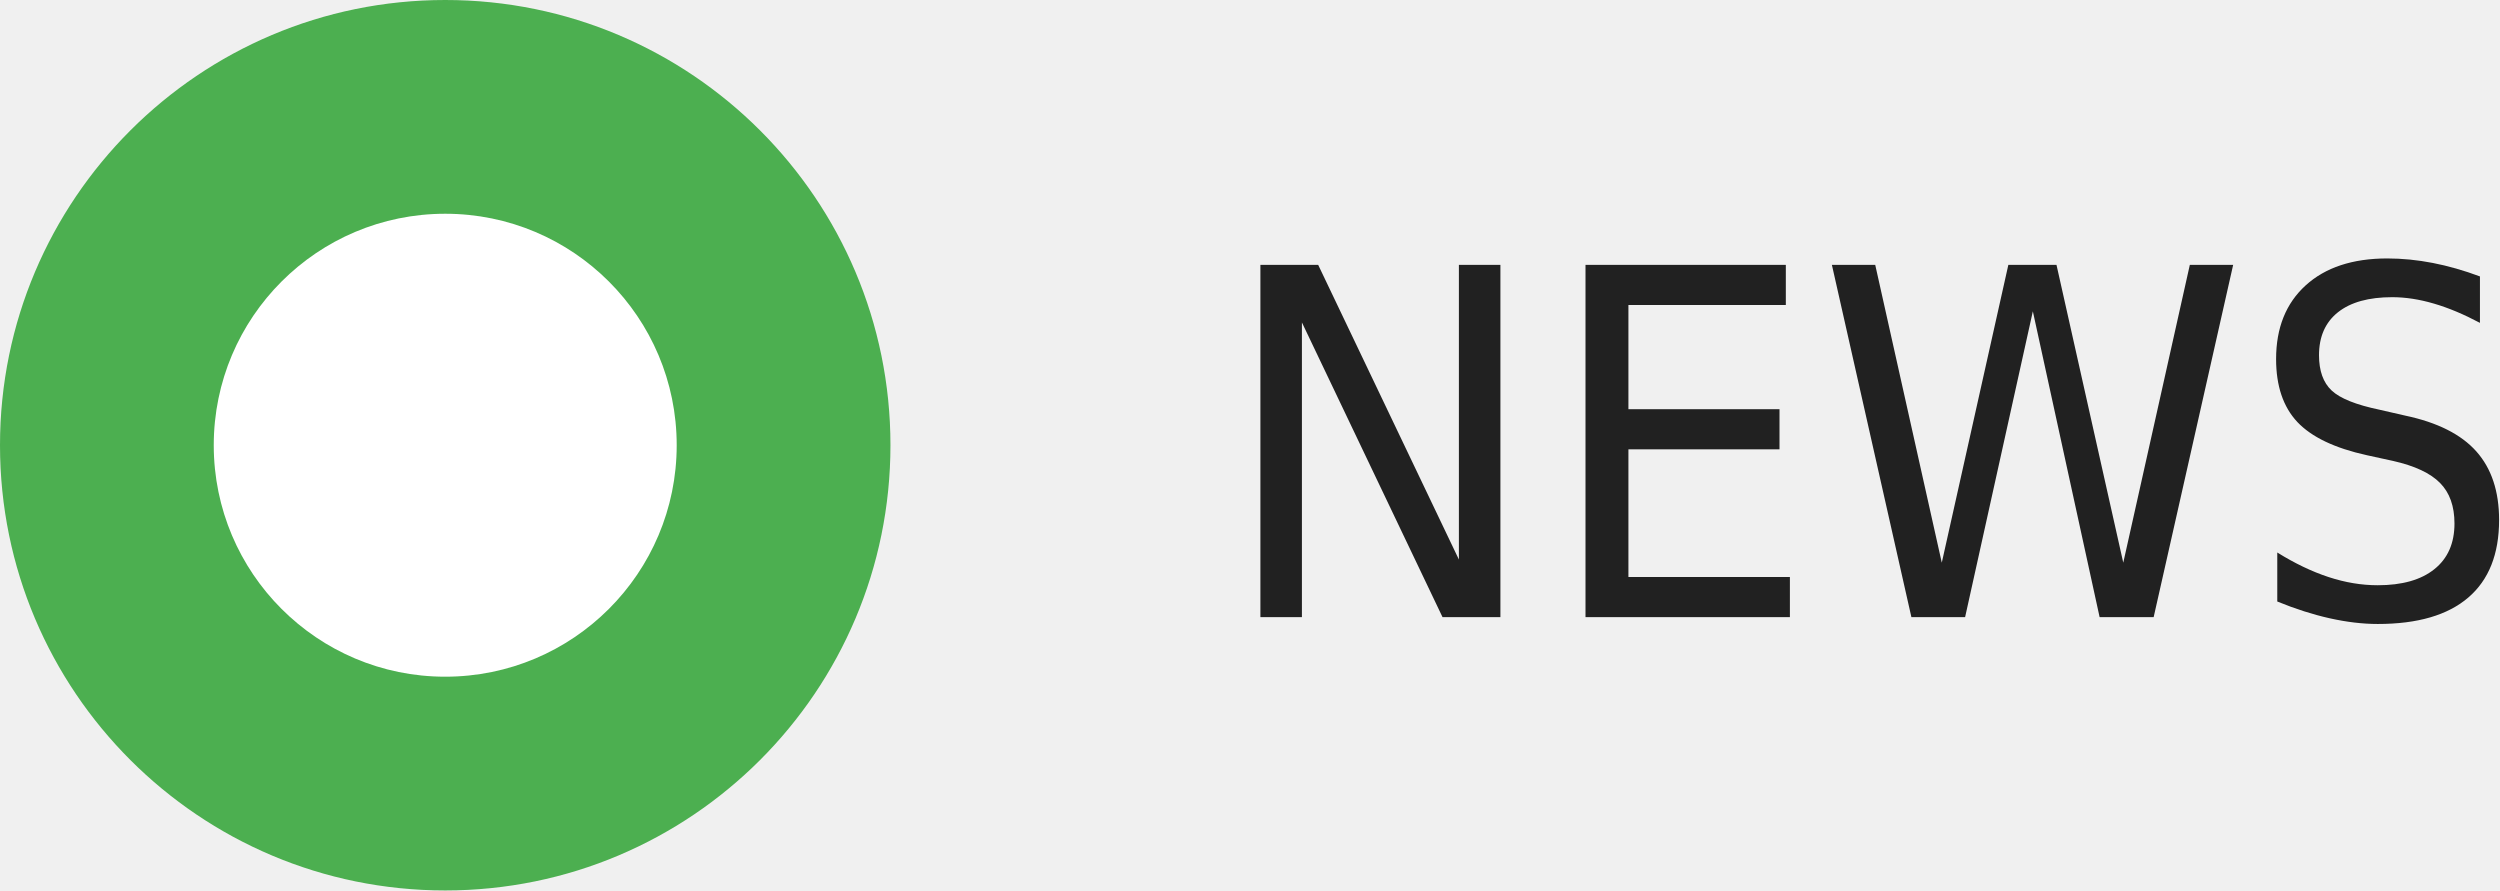
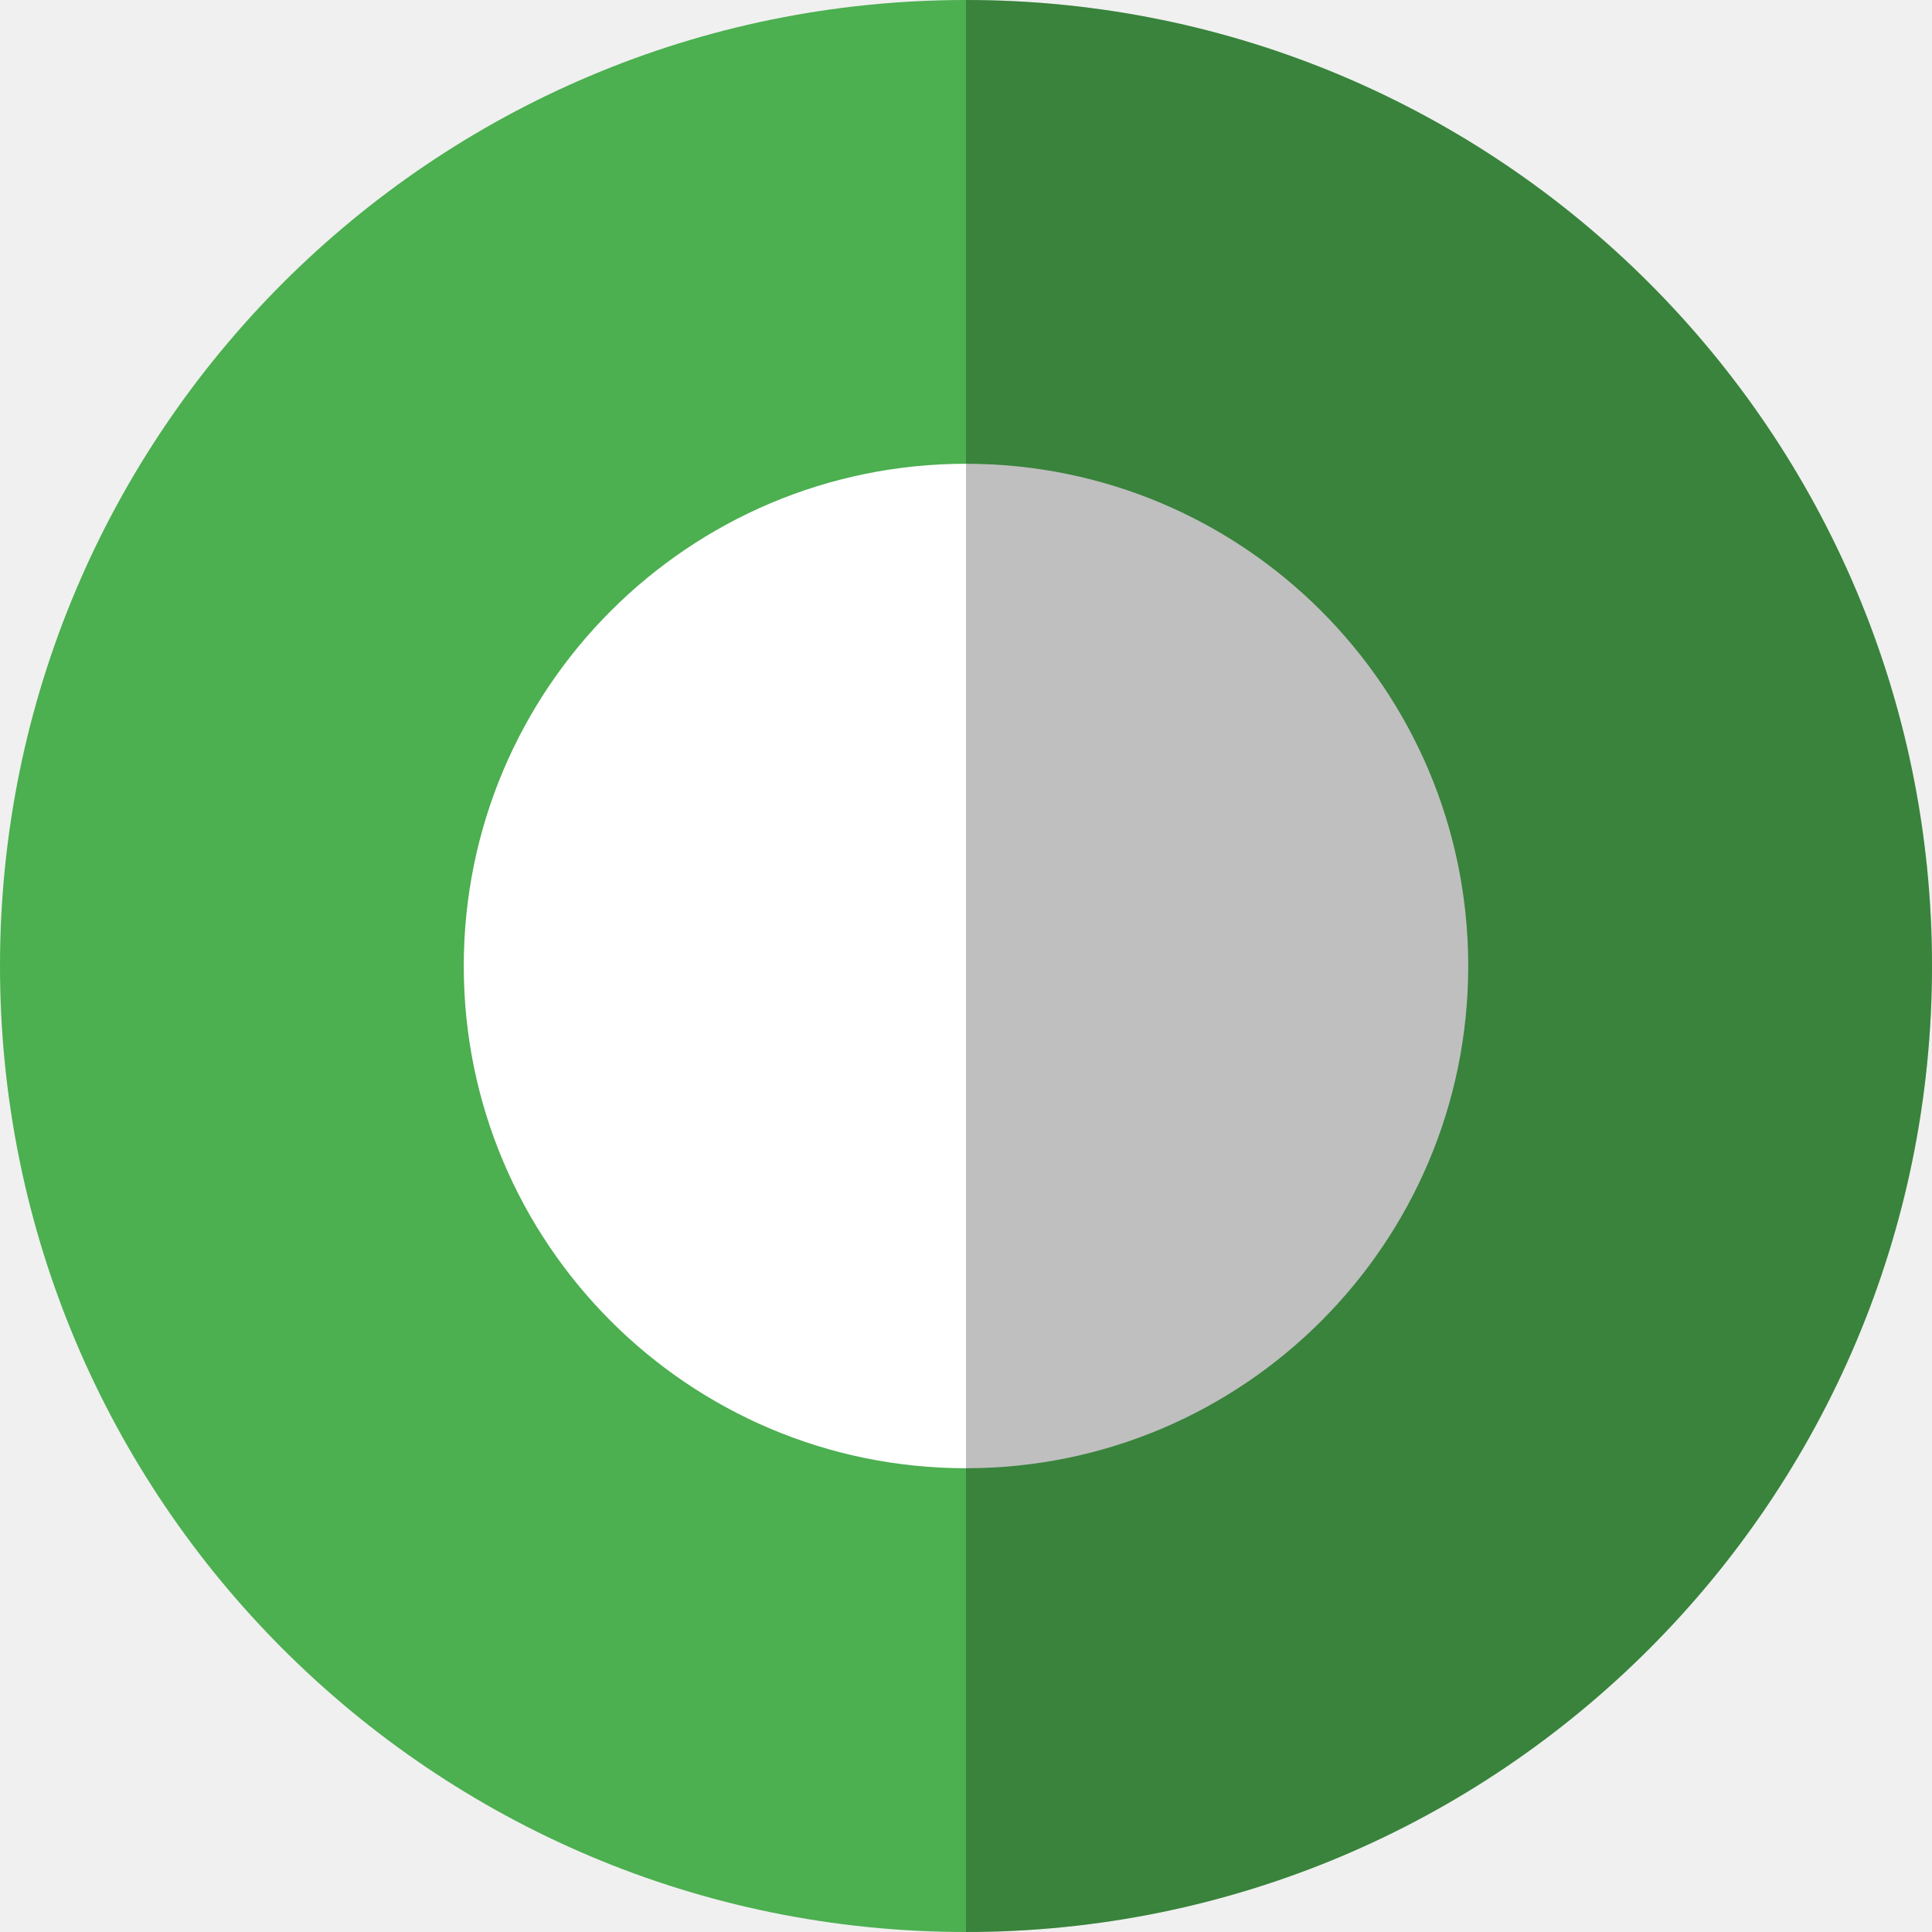
- <svg xmlns="http://www.w3.org/2000/svg" width="365.05mm" height="130.024mm" viewBox="0 0 365.05 130.024" version="1.1" id="svg8" style="enable-background:new">
+ <svg xmlns="http://www.w3.org/2000/svg" width="130.024mm" height="130.024mm" viewBox="0 0 130.024 130.024" version="1.1" id="svg8" style="enable-background:new">
  <defs id="defs2">
    <clipPath clipPathUnits="userSpaceOnUse" id="clipPath5541">
      <circle r="65.012" cx="65.012" cy="65.012" id="circle5543" style="fill:#4caf50;fill-opacity:1;stroke:none;stroke-width:0.265" />
    </clipPath>
  </defs>
-   <g id="layer1" style="display:inline;opacity:1" transform="translate(-39.9881,-83.48811)">
+   <g id="layer1" style="display:inline;opacity:1" transform="translate(-39.9881,-83.4881)">
    <circle style="fill:#4caf50;fill-opacity:1;stroke:none;stroke-width:0.265" id="path5064" cy="148.5" cx="105" r="65.012" />
  </g>
-   <g id="layer2" style="display:inline" transform="translate(-39.9881,-83.48811)">
+   <g id="layer2" style="display:inline" transform="translate(-39.9881,-83.4881)">
    <circle style="fill:#ffffff;fill-opacity:1;stroke:none;stroke-width:0.301" id="path5085" cx="105" cy="148.5" r="33.8" />
  </g>
-   <g transform="translate(-39.9881,-83.48811)" style="display:inline;opacity:1" id="g5539">
-     <text xml:space="preserve" style="font-style:normal;font-variant:normal;font-weight:normal;font-stretch:semi-condensed;font-size:70.556px;line-height:125%;font-family:'DejaVu Sans';-inkscape-font-specification:'DejaVu Sans Semi-Condensed';letter-spacing:0px;word-spacing:0px;fill:#212121;fill-opacity:1;stroke:none;stroke-width:1px;stroke-linecap:butt;stroke-linejoin:miter;stroke-opacity:1;" x="217.797" y="173.6" id="text4141">
-       <tspan id="tspan4143" x="217.797" y="173.6" style="font-style:normal;font-variant:normal;font-weight:normal;font-stretch:semi-condensed;font-family:'DejaVu Sans';-inkscape-font-specification:'DejaVu Sans Semi-Condensed';fill:#212121;fill-opacity:1;">NEWS</tspan>
-     </text>
-   </g>
-   <g id="layer6" style="display:none" transform="translate(-1.8193244e-6,-1.4027671e-5)">
-     <rect style="opacity:1;fill:#000000;fill-opacity:0.251;stroke:none;stroke-width:0.265" id="rect5535" width="65.012" height="130.024" x="65.012" y="-0.003" clip-path="url(#clipPath5541)" />
+   <g transform="translate(-39.9881,-83.4881)" style="display:inline;opacity:1" id="g5539" />
+   <g id="layer6" style="display:inline">
+     <rect style="opacity:1;fill:#000000;fill-opacity:0.251;stroke:none;stroke-width:0.265" id="rect5535" width="50%" height="100%" x="65.012" y="-0.003" clip-path="url(#clipPath5541)" />
  </g>
</svg>
